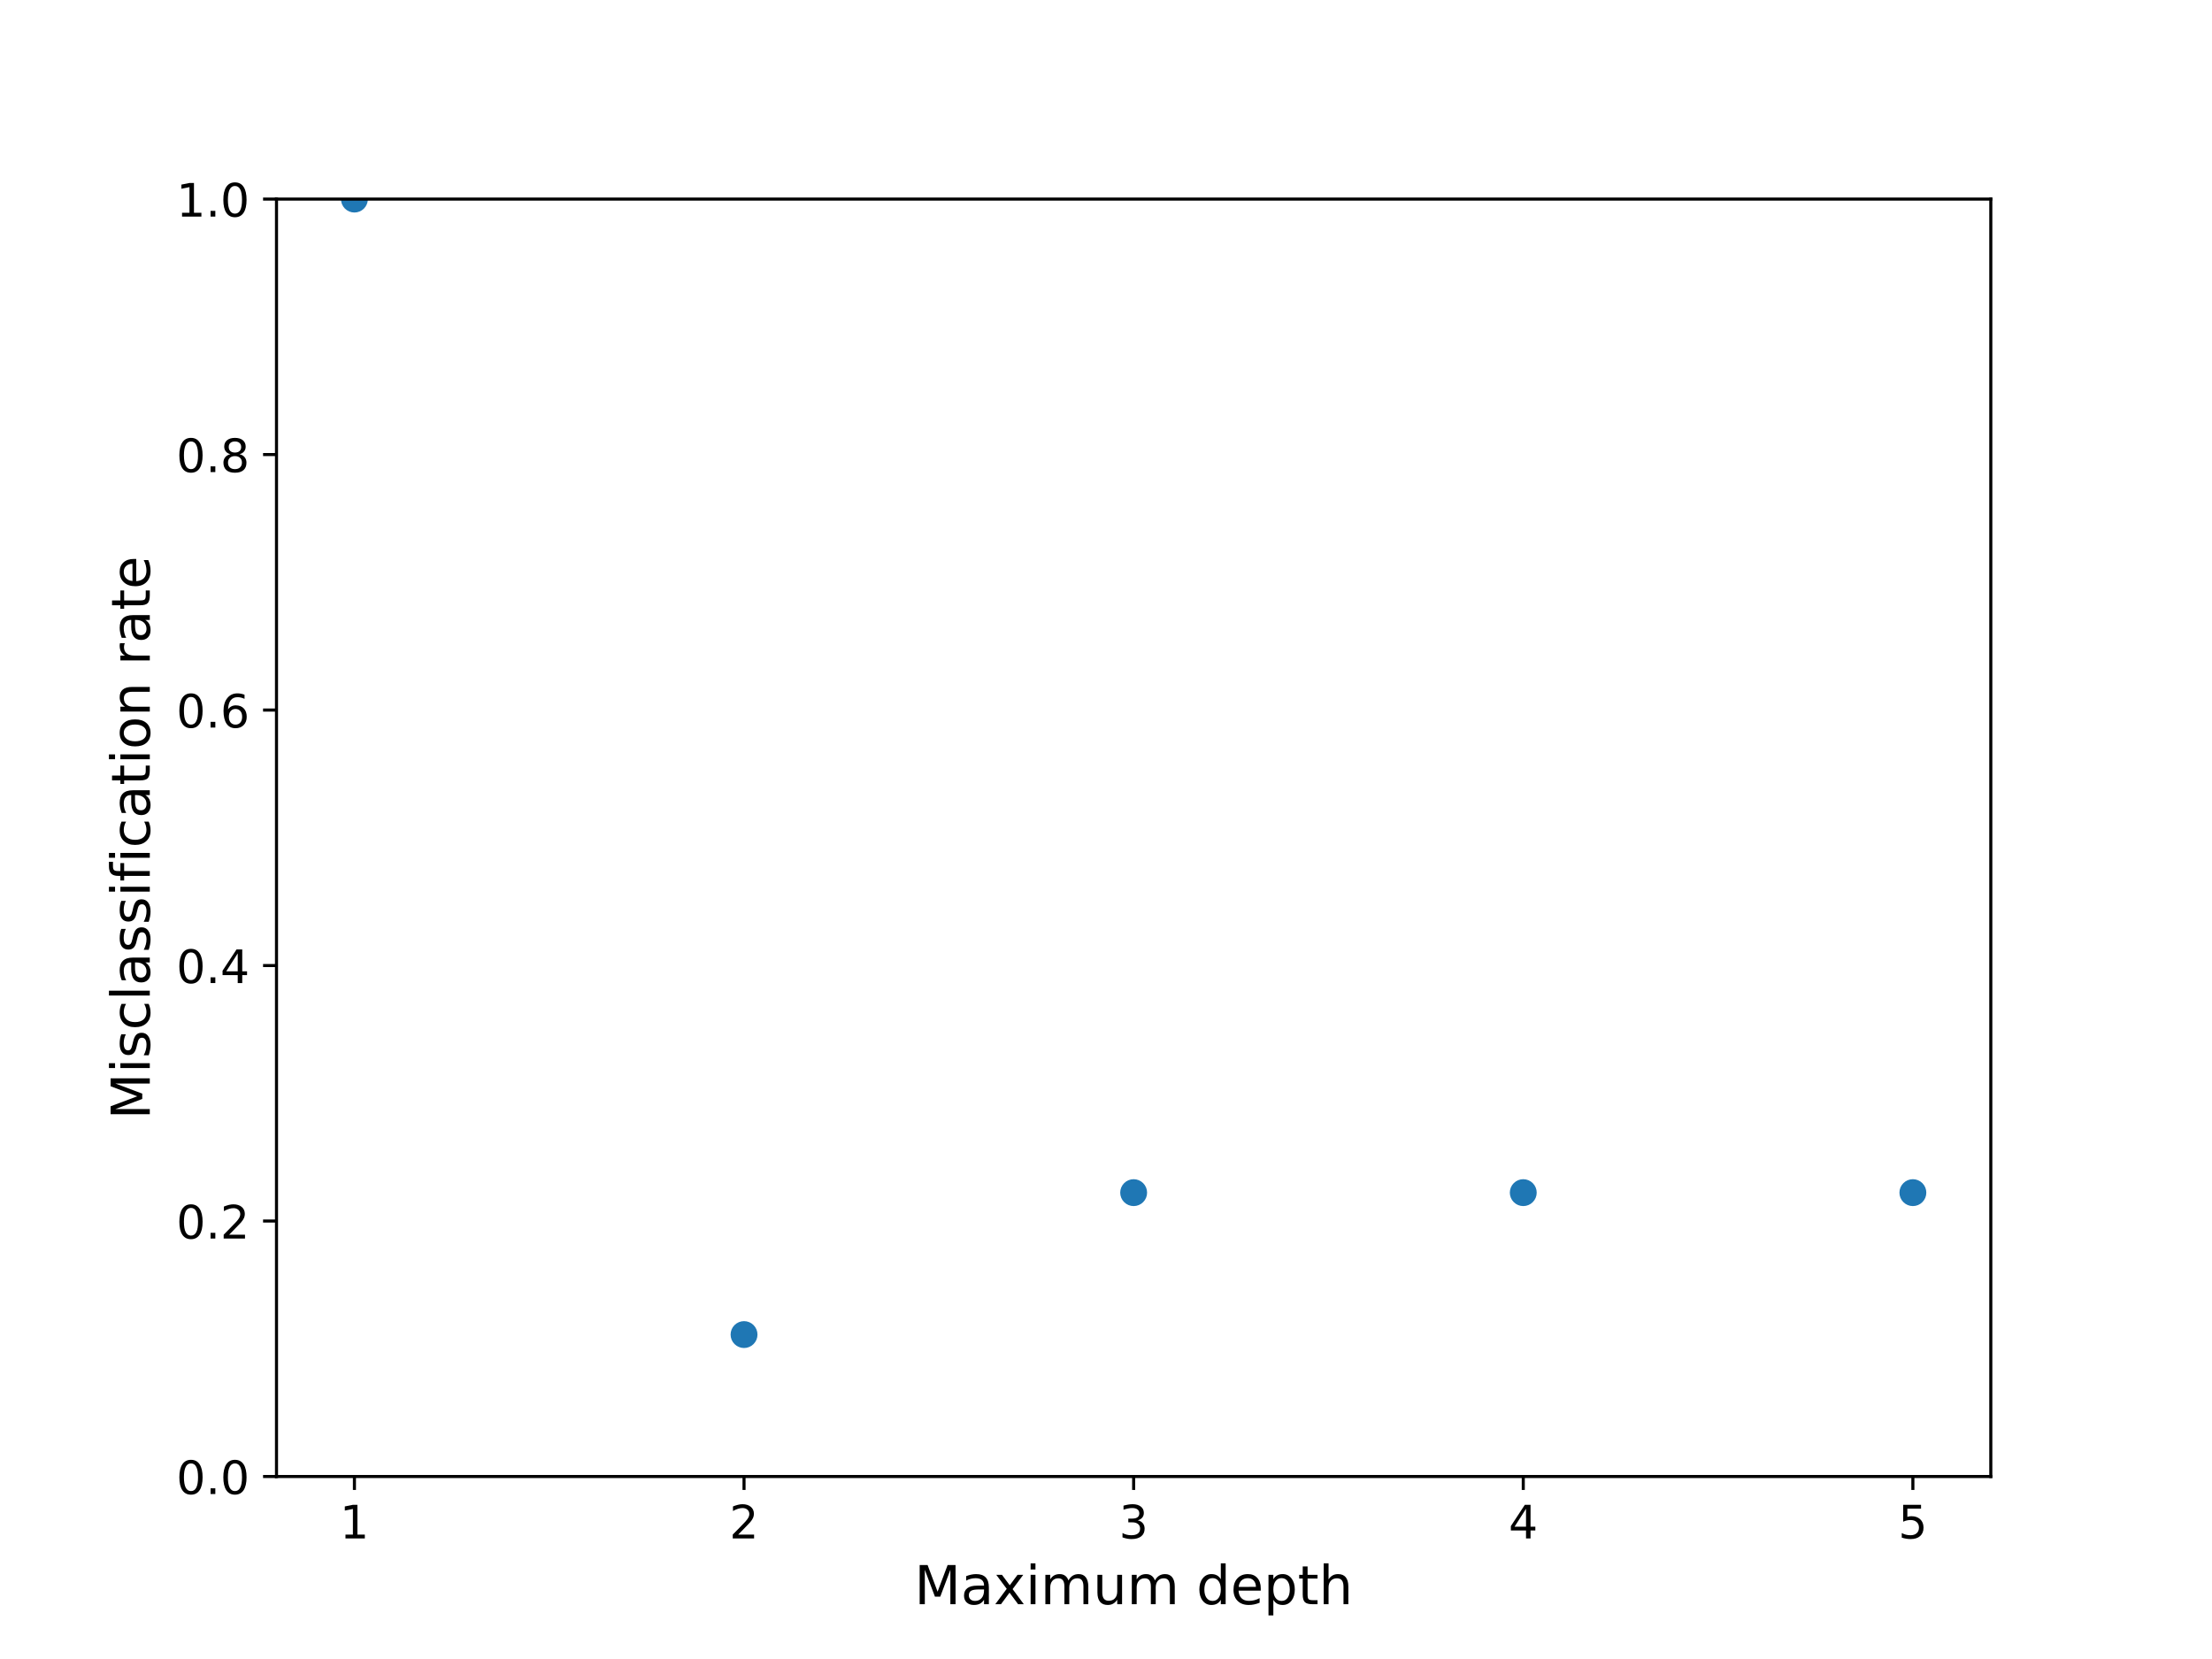
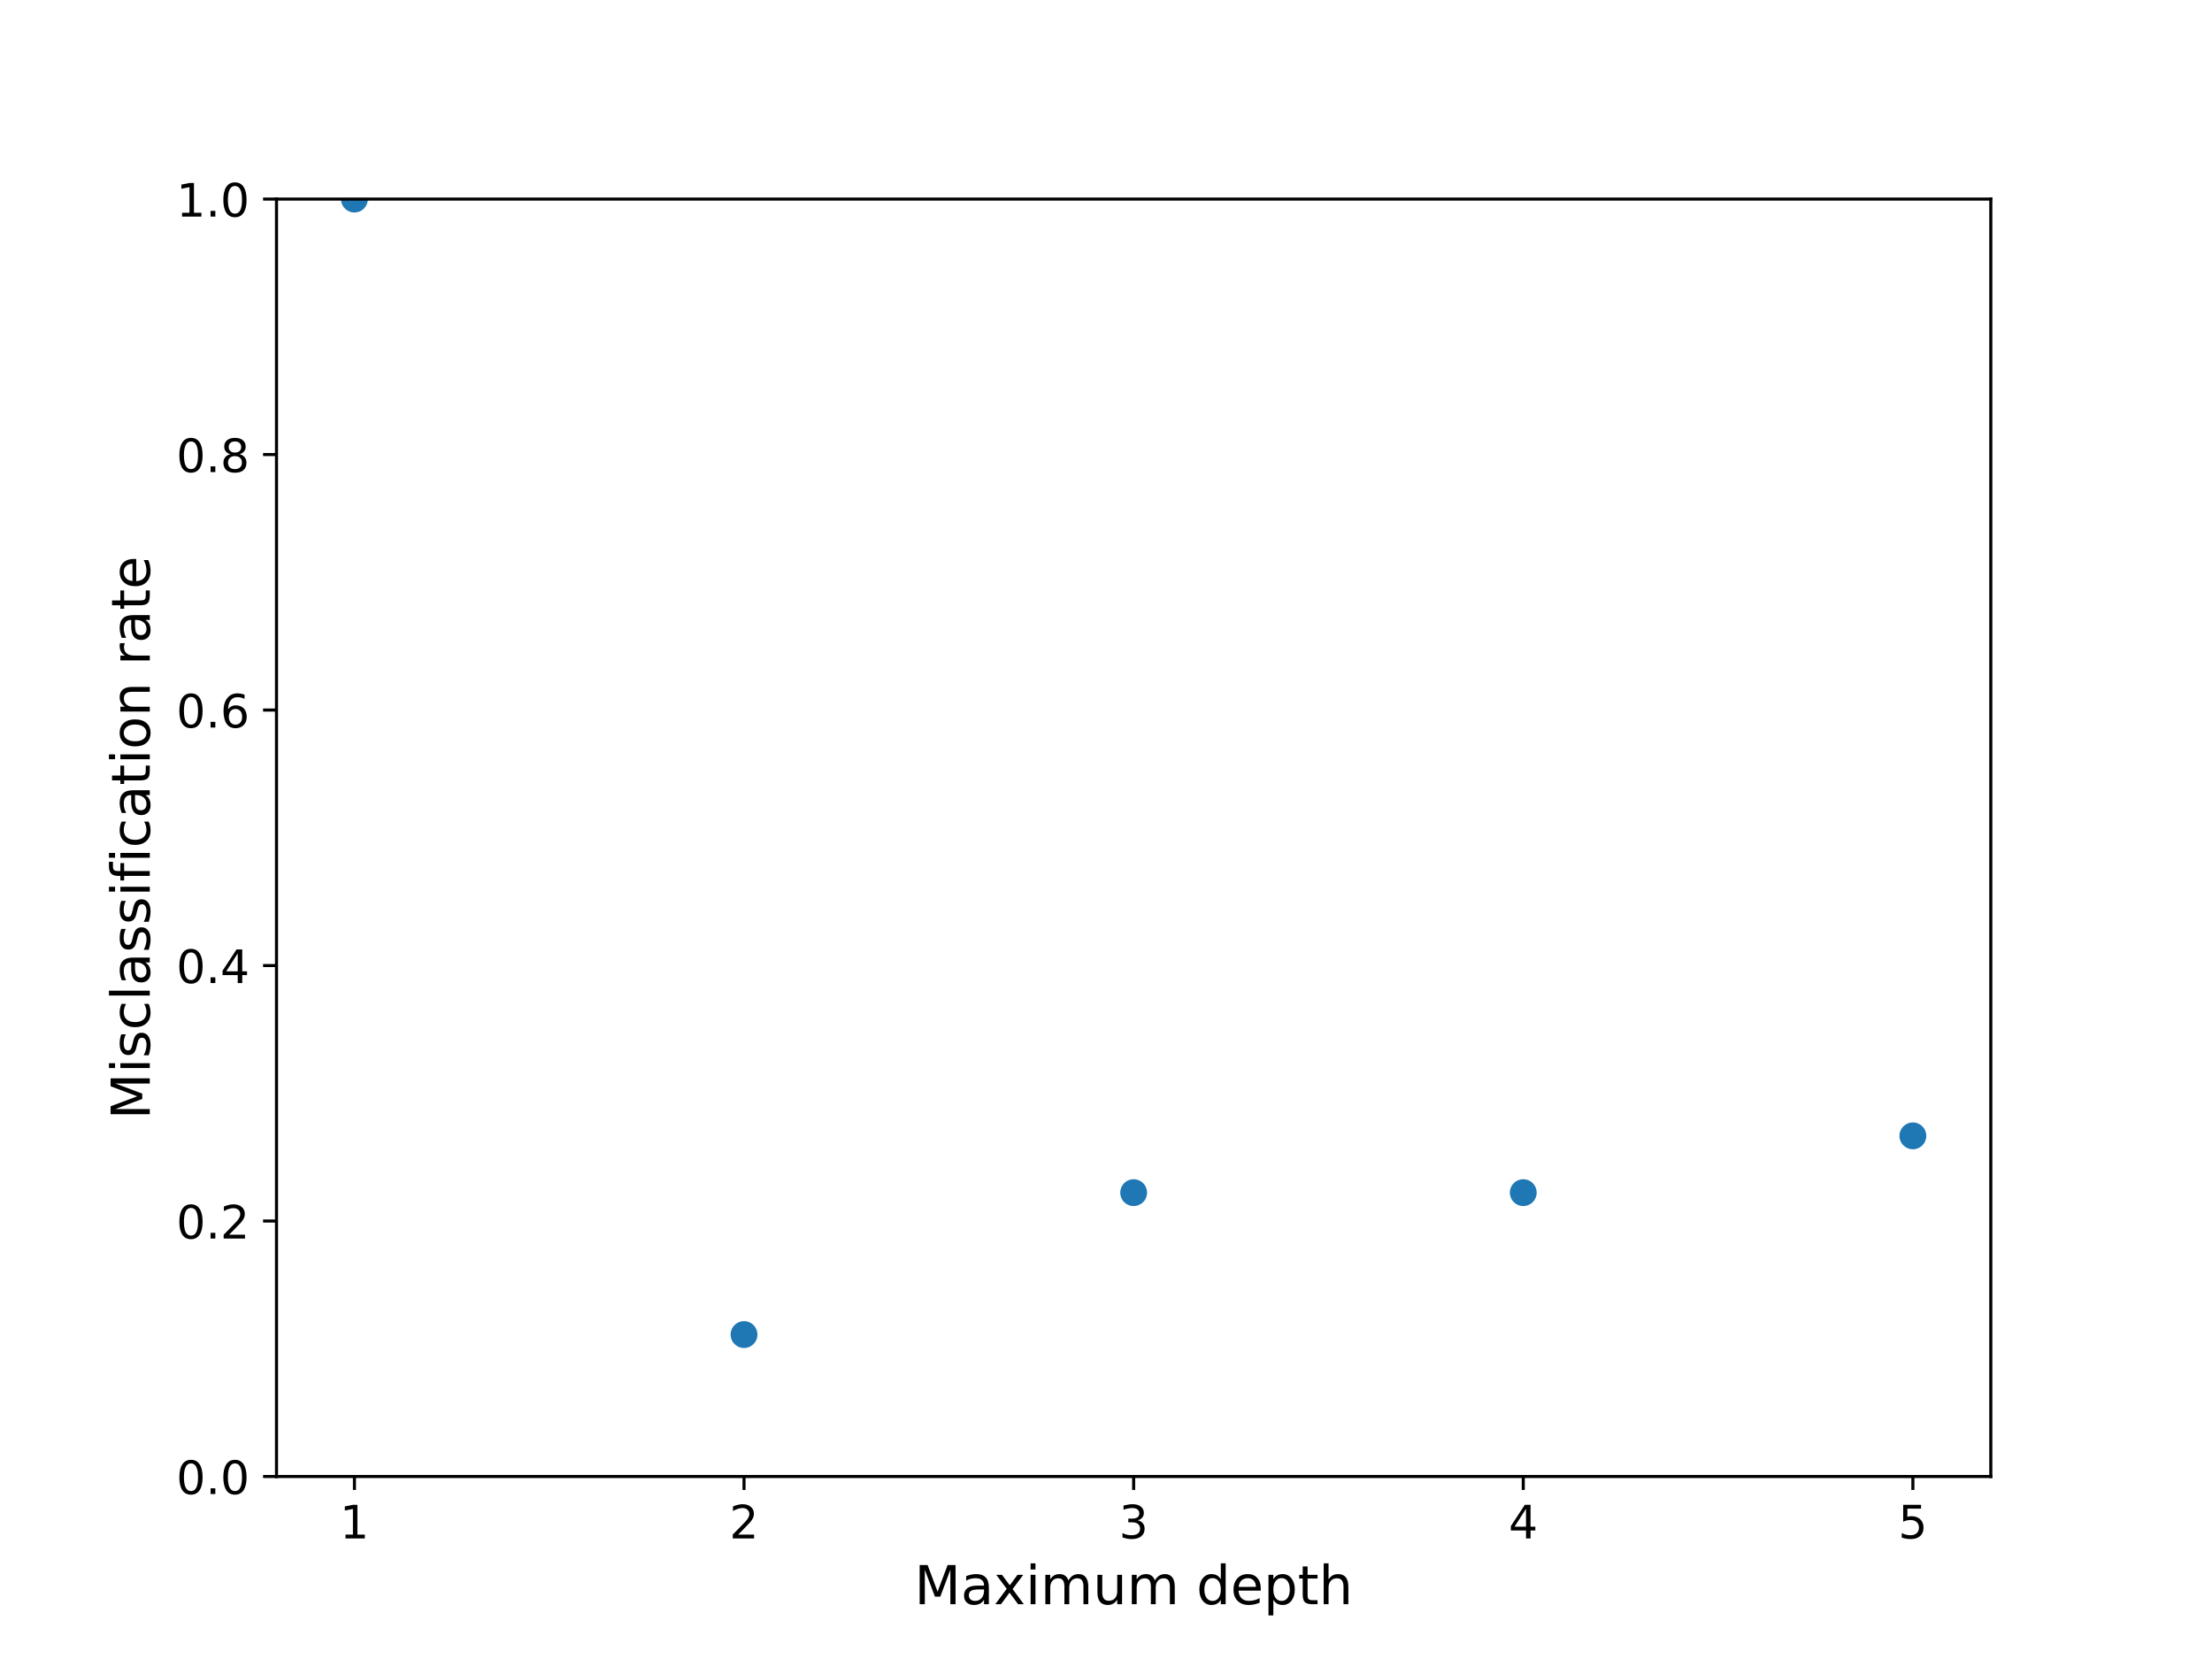
<svg xmlns="http://www.w3.org/2000/svg" xmlns:xlink="http://www.w3.org/1999/xlink" height="432pt" version="1.1" viewBox="0 0 576 432" width="576pt">
  <defs>
    <style type="text/css">*{stroke-linecap:butt;stroke-linejoin:round;}</style>
  </defs>
  <g id="figure_1">
    <g id="patch_1">
      <path d="M 0 432  L 576 432  L 576 0  L 0 0  z " style="fill:#ffffff;" />
    </g>
    <g id="axes_1">
      <g id="patch_2">
        <path d="M 72 384.48  L 518.4 384.48  L 518.4 51.84  L 72 51.84  z " style="fill:#ffffff;" />
      </g>
      <g id="matplotlib.axis_1">
        <g id="xtick_1">
          <g id="line2d_1">
            <defs>
-               <path d="M 0 0  L 0 3.5  " id="mac06257d6f" style="stroke:#000000;stroke-width:0.8;" />
-             </defs>
-             <g>
-               <use style="stroke:#000000;stroke-width:0.8;" x="92.291" xlink:href="#mac06257d6f" y="384.48" />
+               <path d="M 0 0  L 0 3.5  " id="m15b65b9511" style="stroke:#000000;stroke-width:0.8;" />
+             </defs>
+             <g>
+               <use style="stroke:#000000;stroke-width:0.8;" x="92.291" xlink:href="#m15b65b9511" y="384.48" />
            </g>
          </g>
          <g id="text_1">
            <g transform="translate(88.47341 400.5981)scale(0.12 -0.12)">
              <defs>
                <path d="M 12.406 8.297  L 28.516 8.297  L 28.516 63.922  L 10.984 60.406  L 10.984 69.391  L 28.422 72.906  L 38.281 72.906  L 38.281 8.297  L 54.391 8.297  L 54.391 0  L 12.406 0  z " id="DejaVuSans-49" />
              </defs>
              <use xlink:href="#DejaVuSans-49" />
            </g>
          </g>
        </g>
        <g id="xtick_2">
          <g id="line2d_2">
            <g>
-               <use style="stroke:#000000;stroke-width:0.8;" x="193.745" xlink:href="#mac06257d6f" y="384.48" />
+               <use style="stroke:#000000;stroke-width:0.8;" x="193.745" xlink:href="#m15b65b9511" y="384.48" />
            </g>
          </g>
          <g id="text_2">
            <g transform="translate(189.928 400.5981)scale(0.12 -0.12)">
              <defs>
                <path d="M 19.188 8.297  L 53.609 8.297  L 53.609 0  L 7.328 0  L 7.328 8.297  Q 12.938 14.109 22.625 23.891  Q 32.328 33.688 34.812 36.531  Q 39.547 41.844 41.422 45.531  Q 43.312 49.219 43.312 52.781  Q 43.312 58.594 39.234 62.25  Q 35.156 65.922 28.609 65.922  Q 23.969 65.922 18.812 64.312  Q 13.672 62.703 7.812 59.422  L 7.812 69.391  Q 13.766 71.781 18.938 73  Q 24.125 74.219 28.422 74.219  Q 39.75 74.219 46.484 68.547  Q 53.219 62.891 53.219 53.422  Q 53.219 48.922 51.531 44.891  Q 49.859 40.875 45.406 35.406  Q 44.188 33.984 37.641 27.219  Q 31.109 20.453 19.188 8.297  z " id="DejaVuSans-50" />
              </defs>
              <use xlink:href="#DejaVuSans-50" />
            </g>
          </g>
        </g>
        <g id="xtick_3">
          <g id="line2d_3">
            <g>
-               <use style="stroke:#000000;stroke-width:0.8;" x="295.2" xlink:href="#mac06257d6f" y="384.48" />
+               <use style="stroke:#000000;stroke-width:0.8;" x="295.2" xlink:href="#m15b65b9511" y="384.48" />
            </g>
          </g>
          <g id="text_3">
            <g transform="translate(291.3825 400.5981)scale(0.12 -0.12)">
              <defs>
                <path d="M 40.578 39.312  Q 47.656 37.797 51.625 33  Q 55.609 28.219 55.609 21.188  Q 55.609 10.406 48.188 4.484  Q 40.766 -1.422 27.094 -1.422  Q 22.516 -1.422 17.656 -0.516  Q 12.797 0.391 7.625 2.203  L 7.625 11.719  Q 11.719 9.328 16.594 8.109  Q 21.484 6.891 26.812 6.891  Q 36.078 6.891 40.938 10.547  Q 45.797 14.203 45.797 21.188  Q 45.797 27.641 41.281 31.266  Q 36.766 34.906 28.719 34.906  L 20.219 34.906  L 20.219 43.016  L 29.109 43.016  Q 36.375 43.016 40.234 45.922  Q 44.094 48.828 44.094 54.297  Q 44.094 59.906 40.109 62.906  Q 36.141 65.922 28.719 65.922  Q 24.656 65.922 20.016 65.031  Q 15.375 64.156 9.812 62.312  L 9.812 71.094  Q 15.438 72.656 20.344 73.438  Q 25.25 74.219 29.594 74.219  Q 40.828 74.219 47.359 69.109  Q 53.906 64.016 53.906 55.328  Q 53.906 49.266 50.438 45.094  Q 46.969 40.922 40.578 39.312  z " id="DejaVuSans-51" />
              </defs>
              <use xlink:href="#DejaVuSans-51" />
            </g>
          </g>
        </g>
        <g id="xtick_4">
          <g id="line2d_4">
            <g>
-               <use style="stroke:#000000;stroke-width:0.8;" x="396.655" xlink:href="#mac06257d6f" y="384.48" />
+               <use style="stroke:#000000;stroke-width:0.8;" x="396.655" xlink:href="#m15b65b9511" y="384.48" />
            </g>
          </g>
          <g id="text_4">
            <g transform="translate(392.837 400.5981)scale(0.12 -0.12)">
              <defs>
                <path d="M 37.797 64.312  L 12.891 25.391  L 37.797 25.391  z M 35.203 72.906  L 47.609 72.906  L 47.609 25.391  L 58.016 25.391  L 58.016 17.188  L 47.609 17.188  L 47.609 0  L 37.797 0  L 37.797 17.188  L 4.891 17.188  L 4.891 26.703  z " id="DejaVuSans-52" />
              </defs>
              <use xlink:href="#DejaVuSans-52" />
            </g>
          </g>
        </g>
        <g id="xtick_5">
          <g id="line2d_5">
            <g>
-               <use style="stroke:#000000;stroke-width:0.8;" x="498.109" xlink:href="#mac06257d6f" y="384.48" />
+               <use style="stroke:#000000;stroke-width:0.8;" x="498.109" xlink:href="#m15b65b9511" y="384.48" />
            </g>
          </g>
          <g id="text_5">
            <g transform="translate(494.2916 400.5981)scale(0.12 -0.12)">
              <defs>
                <path d="M 10.797 72.906  L 49.516 72.906  L 49.516 64.594  L 19.828 64.594  L 19.828 46.734  Q 21.969 47.469 24.109 47.828  Q 26.266 48.188 28.422 48.188  Q 40.625 48.188 47.75 41.5  Q 54.891 34.812 54.891 23.391  Q 54.891 11.625 47.562 5.094  Q 40.234 -1.422 26.906 -1.422  Q 22.312 -1.422 17.547 -0.641  Q 12.797 0.141 7.719 1.703  L 7.719 11.625  Q 12.109 9.234 16.797 8.062  Q 21.484 6.891 26.703 6.891  Q 35.156 6.891 40.078 11.328  Q 45.016 15.766 45.016 23.391  Q 45.016 31 40.078 35.438  Q 35.156 39.891 26.703 39.891  Q 22.75 39.891 18.812 39.016  Q 14.891 38.141 10.797 36.281  z " id="DejaVuSans-53" />
              </defs>
              <use xlink:href="#DejaVuSans-53" />
            </g>
          </g>
        </g>
        <g id="text_6">
          <g transform="translate(238.1095 417.7316)scale(0.14 -0.14)">
            <defs>
              <path d="M 9.812 72.906  L 24.516 72.906  L 43.109 23.297  L 61.812 72.906  L 76.516 72.906  L 76.516 0  L 66.891 0  L 66.891 64.016  L 48.094 14.016  L 38.188 14.016  L 19.391 64.016  L 19.391 0  L 9.812 0  z " id="DejaVuSans-77" />
              <path d="M 34.281 27.484  Q 23.391 27.484 19.188 25  Q 14.984 22.516 14.984 16.5  Q 14.984 11.719 18.141 8.906  Q 21.297 6.109 26.703 6.109  Q 34.188 6.109 38.703 11.406  Q 43.219 16.703 43.219 25.484  L 43.219 27.484  z M 52.203 31.203  L 52.203 0  L 43.219 0  L 43.219 8.297  Q 40.141 3.328 35.547 0.953  Q 30.953 -1.422 24.312 -1.422  Q 15.922 -1.422 10.953 3.297  Q 6 8.016 6 15.922  Q 6 25.141 12.172 29.828  Q 18.359 34.516 30.609 34.516  L 43.219 34.516  L 43.219 35.406  Q 43.219 41.609 39.141 45  Q 35.062 48.391 27.688 48.391  Q 23 48.391 18.547 47.266  Q 14.109 46.141 10.016 43.891  L 10.016 52.203  Q 14.938 54.109 19.578 55.047  Q 24.219 56 28.609 56  Q 40.484 56 46.344 49.844  Q 52.203 43.703 52.203 31.203  z " id="DejaVuSans-97" />
              <path d="M 54.891 54.688  L 35.109 28.078  L 55.906 0  L 45.312 0  L 29.391 21.484  L 13.484 0  L 2.875 0  L 24.125 28.609  L 4.688 54.688  L 15.281 54.688  L 29.781 35.203  L 44.281 54.688  z " id="DejaVuSans-120" />
              <path d="M 9.422 54.688  L 18.406 54.688  L 18.406 0  L 9.422 0  z M 9.422 75.984  L 18.406 75.984  L 18.406 64.594  L 9.422 64.594  z " id="DejaVuSans-105" />
              <path d="M 52 44.188  Q 55.375 50.25 60.062 53.125  Q 64.75 56 71.094 56  Q 79.641 56 84.281 50.016  Q 88.922 44.047 88.922 33.016  L 88.922 0  L 79.891 0  L 79.891 32.719  Q 79.891 40.578 77.094 44.375  Q 74.312 48.188 68.609 48.188  Q 61.625 48.188 57.562 43.547  Q 53.516 38.922 53.516 30.906  L 53.516 0  L 44.484 0  L 44.484 32.719  Q 44.484 40.625 41.703 44.406  Q 38.922 48.188 33.109 48.188  Q 26.219 48.188 22.156 43.531  Q 18.109 38.875 18.109 30.906  L 18.109 0  L 9.078 0  L 9.078 54.688  L 18.109 54.688  L 18.109 46.188  Q 21.188 51.219 25.484 53.609  Q 29.781 56 35.688 56  Q 41.656 56 45.828 52.969  Q 50 49.953 52 44.188  z " id="DejaVuSans-109" />
              <path d="M 8.5 21.578  L 8.5 54.688  L 17.484 54.688  L 17.484 21.922  Q 17.484 14.156 20.5 10.266  Q 23.531 6.391 29.594 6.391  Q 36.859 6.391 41.078 11.031  Q 45.312 15.672 45.312 23.688  L 45.312 54.688  L 54.297 54.688  L 54.297 0  L 45.312 0  L 45.312 8.406  Q 42.047 3.422 37.719 1  Q 33.406 -1.422 27.688 -1.422  Q 18.266 -1.422 13.375 4.438  Q 8.5 10.297 8.5 21.578  z M 31.109 56  z " id="DejaVuSans-117" />
              <path id="DejaVuSans-32" />
              <path d="M 45.406 46.391  L 45.406 75.984  L 54.391 75.984  L 54.391 0  L 45.406 0  L 45.406 8.203  Q 42.578 3.328 38.25 0.953  Q 33.938 -1.422 27.875 -1.422  Q 17.969 -1.422 11.734 6.484  Q 5.516 14.406 5.516 27.297  Q 5.516 40.188 11.734 48.094  Q 17.969 56 27.875 56  Q 33.938 56 38.25 53.625  Q 42.578 51.266 45.406 46.391  z M 14.797 27.297  Q 14.797 17.391 18.875 11.75  Q 22.953 6.109 30.078 6.109  Q 37.203 6.109 41.297 11.75  Q 45.406 17.391 45.406 27.297  Q 45.406 37.203 41.297 42.844  Q 37.203 48.484 30.078 48.484  Q 22.953 48.484 18.875 42.844  Q 14.797 37.203 14.797 27.297  z " id="DejaVuSans-100" />
              <path d="M 56.203 29.594  L 56.203 25.203  L 14.891 25.203  Q 15.484 15.922 20.484 11.062  Q 25.484 6.203 34.422 6.203  Q 39.594 6.203 44.453 7.469  Q 49.312 8.734 54.109 11.281  L 54.109 2.781  Q 49.266 0.734 44.188 -0.344  Q 39.109 -1.422 33.891 -1.422  Q 20.797 -1.422 13.156 6.188  Q 5.516 13.812 5.516 26.812  Q 5.516 40.234 12.766 48.109  Q 20.016 56 32.328 56  Q 43.359 56 49.781 48.891  Q 56.203 41.797 56.203 29.594  z M 47.219 32.234  Q 47.125 39.594 43.094 43.984  Q 39.062 48.391 32.422 48.391  Q 24.906 48.391 20.391 44.141  Q 15.875 39.891 15.188 32.172  z " id="DejaVuSans-101" />
              <path d="M 18.109 8.203  L 18.109 -20.797  L 9.078 -20.797  L 9.078 54.688  L 18.109 54.688  L 18.109 46.391  Q 20.953 51.266 25.266 53.625  Q 29.594 56 35.594 56  Q 45.562 56 51.781 48.094  Q 58.016 40.188 58.016 27.297  Q 58.016 14.406 51.781 6.484  Q 45.562 -1.422 35.594 -1.422  Q 29.594 -1.422 25.266 0.953  Q 20.953 3.328 18.109 8.203  z M 48.688 27.297  Q 48.688 37.203 44.609 42.844  Q 40.531 48.484 33.406 48.484  Q 26.266 48.484 22.188 42.844  Q 18.109 37.203 18.109 27.297  Q 18.109 17.391 22.188 11.75  Q 26.266 6.109 33.406 6.109  Q 40.531 6.109 44.609 11.75  Q 48.688 17.391 48.688 27.297  z " id="DejaVuSans-112" />
              <path d="M 18.312 70.219  L 18.312 54.688  L 36.812 54.688  L 36.812 47.703  L 18.312 47.703  L 18.312 18.016  Q 18.312 11.328 20.141 9.422  Q 21.969 7.516 27.594 7.516  L 36.812 7.516  L 36.812 0  L 27.594 0  Q 17.188 0 13.234 3.875  Q 9.281 7.766 9.281 18.016  L 9.281 47.703  L 2.688 47.703  L 2.688 54.688  L 9.281 54.688  L 9.281 70.219  z " id="DejaVuSans-116" />
              <path d="M 54.891 33.016  L 54.891 0  L 45.906 0  L 45.906 32.719  Q 45.906 40.484 42.875 44.328  Q 39.844 48.188 33.797 48.188  Q 26.516 48.188 22.312 43.547  Q 18.109 38.922 18.109 30.906  L 18.109 0  L 9.078 0  L 9.078 75.984  L 18.109 75.984  L 18.109 46.188  Q 21.344 51.125 25.703 53.562  Q 30.078 56 35.797 56  Q 45.219 56 50.047 50.172  Q 54.891 44.344 54.891 33.016  z " id="DejaVuSans-104" />
            </defs>
            <use xlink:href="#DejaVuSans-77" />
            <use x="86.279" xlink:href="#DejaVuSans-97" />
            <use x="147.559" xlink:href="#DejaVuSans-120" />
            <use x="206.738" xlink:href="#DejaVuSans-105" />
            <use x="234.521" xlink:href="#DejaVuSans-109" />
            <use x="331.934" xlink:href="#DejaVuSans-117" />
            <use x="395.312" xlink:href="#DejaVuSans-109" />
            <use x="492.725" xlink:href="#DejaVuSans-32" />
            <use x="524.512" xlink:href="#DejaVuSans-100" />
            <use x="587.988" xlink:href="#DejaVuSans-101" />
            <use x="649.512" xlink:href="#DejaVuSans-112" />
            <use x="712.988" xlink:href="#DejaVuSans-116" />
            <use x="752.197" xlink:href="#DejaVuSans-104" />
          </g>
        </g>
      </g>
      <g id="matplotlib.axis_2">
        <g id="ytick_1">
          <g id="line2d_6">
            <defs>
-               <path d="M 0 0  L -3.5 0  " id="meb4b0d3f41" style="stroke:#000000;stroke-width:0.8;" />
-             </defs>
-             <g>
-               <use style="stroke:#000000;stroke-width:0.8;" x="72" xlink:href="#meb4b0d3f41" y="384.48" />
+               <path d="M 0 0  L -3.5 0  " id="m3f6ee968b1" style="stroke:#000000;stroke-width:0.8;" />
+             </defs>
+             <g>
+               <use style="stroke:#000000;stroke-width:0.8;" x="72" xlink:href="#m3f6ee968b1" y="384.48" />
            </g>
          </g>
          <g id="text_7">
            <g transform="translate(45.91625 389.0391)scale(0.12 -0.12)">
              <defs>
                <path d="M 31.781 66.406  Q 24.172 66.406 20.328 58.906  Q 16.5 51.422 16.5 36.375  Q 16.5 21.391 20.328 13.891  Q 24.172 6.391 31.781 6.391  Q 39.453 6.391 43.281 13.891  Q 47.125 21.391 47.125 36.375  Q 47.125 51.422 43.281 58.906  Q 39.453 66.406 31.781 66.406  z M 31.781 74.219  Q 44.047 74.219 50.516 64.516  Q 56.984 54.828 56.984 36.375  Q 56.984 17.969 50.516 8.266  Q 44.047 -1.422 31.781 -1.422  Q 19.531 -1.422 13.062 8.266  Q 6.594 17.969 6.594 36.375  Q 6.594 54.828 13.062 64.516  Q 19.531 74.219 31.781 74.219  z " id="DejaVuSans-48" />
                <path d="M 10.688 12.406  L 21 12.406  L 21 0  L 10.688 0  z " id="DejaVuSans-46" />
              </defs>
              <use xlink:href="#DejaVuSans-48" />
              <use x="63.623" xlink:href="#DejaVuSans-46" />
              <use x="95.41" xlink:href="#DejaVuSans-48" />
            </g>
          </g>
        </g>
        <g id="ytick_2">
          <g id="line2d_7">
            <g>
-               <use style="stroke:#000000;stroke-width:0.8;" x="72" xlink:href="#meb4b0d3f41" y="317.952" />
+               <use style="stroke:#000000;stroke-width:0.8;" x="72" xlink:href="#m3f6ee968b1" y="317.952" />
            </g>
          </g>
          <g id="text_8">
            <g transform="translate(45.91625 322.5111)scale(0.12 -0.12)">
              <use xlink:href="#DejaVuSans-48" />
              <use x="63.623" xlink:href="#DejaVuSans-46" />
              <use x="95.41" xlink:href="#DejaVuSans-50" />
            </g>
          </g>
        </g>
        <g id="ytick_3">
          <g id="line2d_8">
            <g>
-               <use style="stroke:#000000;stroke-width:0.8;" x="72" xlink:href="#meb4b0d3f41" y="251.424" />
+               <use style="stroke:#000000;stroke-width:0.8;" x="72" xlink:href="#m3f6ee968b1" y="251.424" />
            </g>
          </g>
          <g id="text_9">
            <g transform="translate(45.91625 255.9831)scale(0.12 -0.12)">
              <use xlink:href="#DejaVuSans-48" />
              <use x="63.623" xlink:href="#DejaVuSans-46" />
              <use x="95.41" xlink:href="#DejaVuSans-52" />
            </g>
          </g>
        </g>
        <g id="ytick_4">
          <g id="line2d_9">
            <g>
-               <use style="stroke:#000000;stroke-width:0.8;" x="72" xlink:href="#meb4b0d3f41" y="184.896" />
+               <use style="stroke:#000000;stroke-width:0.8;" x="72" xlink:href="#m3f6ee968b1" y="184.896" />
            </g>
          </g>
          <g id="text_10">
            <g transform="translate(45.91625 189.4551)scale(0.12 -0.12)">
              <defs>
                <path d="M 33.016 40.375  Q 26.375 40.375 22.484 35.828  Q 18.609 31.297 18.609 23.391  Q 18.609 15.531 22.484 10.953  Q 26.375 6.391 33.016 6.391  Q 39.656 6.391 43.531 10.953  Q 47.406 15.531 47.406 23.391  Q 47.406 31.297 43.531 35.828  Q 39.656 40.375 33.016 40.375  z M 52.594 71.297  L 52.594 62.312  Q 48.875 64.062 45.094 64.984  Q 41.312 65.922 37.594 65.922  Q 27.828 65.922 22.672 59.328  Q 17.531 52.734 16.797 39.406  Q 19.672 43.656 24.016 45.922  Q 28.375 48.188 33.594 48.188  Q 44.578 48.188 50.953 41.516  Q 57.328 34.859 57.328 23.391  Q 57.328 12.156 50.688 5.359  Q 44.047 -1.422 33.016 -1.422  Q 20.359 -1.422 13.672 8.266  Q 6.984 17.969 6.984 36.375  Q 6.984 53.656 15.188 63.938  Q 23.391 74.219 37.203 74.219  Q 40.922 74.219 44.703 73.484  Q 48.484 72.75 52.594 71.297  z " id="DejaVuSans-54" />
              </defs>
              <use xlink:href="#DejaVuSans-48" />
              <use x="63.623" xlink:href="#DejaVuSans-46" />
              <use x="95.41" xlink:href="#DejaVuSans-54" />
            </g>
          </g>
        </g>
        <g id="ytick_5">
          <g id="line2d_10">
            <g>
-               <use style="stroke:#000000;stroke-width:0.8;" x="72" xlink:href="#meb4b0d3f41" y="118.368" />
+               <use style="stroke:#000000;stroke-width:0.8;" x="72" xlink:href="#m3f6ee968b1" y="118.368" />
            </g>
          </g>
          <g id="text_11">
            <g transform="translate(45.91625 122.9271)scale(0.12 -0.12)">
              <defs>
                <path d="M 31.781 34.625  Q 24.75 34.625 20.719 30.859  Q 16.703 27.094 16.703 20.516  Q 16.703 13.922 20.719 10.156  Q 24.75 6.391 31.781 6.391  Q 38.812 6.391 42.859 10.172  Q 46.922 13.969 46.922 20.516  Q 46.922 27.094 42.891 30.859  Q 38.875 34.625 31.781 34.625  z M 21.922 38.812  Q 15.578 40.375 12.031 44.719  Q 8.5 49.078 8.5 55.328  Q 8.5 64.062 14.719 69.141  Q 20.953 74.219 31.781 74.219  Q 42.672 74.219 48.875 69.141  Q 55.078 64.062 55.078 55.328  Q 55.078 49.078 51.531 44.719  Q 48 40.375 41.703 38.812  Q 48.828 37.156 52.797 32.312  Q 56.781 27.484 56.781 20.516  Q 56.781 9.906 50.312 4.234  Q 43.844 -1.422 31.781 -1.422  Q 19.734 -1.422 13.25 4.234  Q 6.781 9.906 6.781 20.516  Q 6.781 27.484 10.781 32.312  Q 14.797 37.156 21.922 38.812  z M 18.312 54.391  Q 18.312 48.734 21.844 45.562  Q 25.391 42.391 31.781 42.391  Q 38.141 42.391 41.719 45.562  Q 45.312 48.734 45.312 54.391  Q 45.312 60.062 41.719 63.234  Q 38.141 66.406 31.781 66.406  Q 25.391 66.406 21.844 63.234  Q 18.312 60.062 18.312 54.391  z " id="DejaVuSans-56" />
              </defs>
              <use xlink:href="#DejaVuSans-48" />
              <use x="63.623" xlink:href="#DejaVuSans-46" />
              <use x="95.41" xlink:href="#DejaVuSans-56" />
            </g>
          </g>
        </g>
        <g id="ytick_6">
          <g id="line2d_11">
            <g>
-               <use style="stroke:#000000;stroke-width:0.8;" x="72" xlink:href="#meb4b0d3f41" y="51.84" />
+               <use style="stroke:#000000;stroke-width:0.8;" x="72" xlink:href="#m3f6ee968b1" y="51.84" />
            </g>
          </g>
          <g id="text_12">
            <g transform="translate(45.91625 56.39906)scale(0.12 -0.12)">
              <use xlink:href="#DejaVuSans-49" />
              <use x="63.623" xlink:href="#DejaVuSans-46" />
              <use x="95.41" xlink:href="#DejaVuSans-48" />
            </g>
          </g>
        </g>
        <g id="text_13">
          <g transform="translate(39.00469 291.5113)rotate(-90)scale(0.14 -0.14)">
            <defs>
              <path d="M 44.281 53.078  L 44.281 44.578  Q 40.484 46.531 36.375 47.5  Q 32.281 48.484 27.875 48.484  Q 21.188 48.484 17.844 46.438  Q 14.5 44.391 14.5 40.281  Q 14.5 37.156 16.891 35.375  Q 19.281 33.594 26.516 31.984  L 29.594 31.297  Q 39.156 29.25 43.188 25.516  Q 47.219 21.781 47.219 15.094  Q 47.219 7.469 41.188 3.016  Q 35.156 -1.422 24.609 -1.422  Q 20.219 -1.422 15.453 -0.562  Q 10.688 0.297 5.422 2  L 5.422 11.281  Q 10.406 8.688 15.234 7.391  Q 20.062 6.109 24.812 6.109  Q 31.156 6.109 34.562 8.281  Q 37.984 10.453 37.984 14.406  Q 37.984 18.062 35.516 20.016  Q 33.062 21.969 24.703 23.781  L 21.578 24.516  Q 13.234 26.266 9.516 29.906  Q 5.812 33.547 5.812 39.891  Q 5.812 47.609 11.281 51.797  Q 16.75 56 26.812 56  Q 31.781 56 36.172 55.266  Q 40.578 54.547 44.281 53.078  z " id="DejaVuSans-115" />
              <path d="M 48.781 52.594  L 48.781 44.188  Q 44.969 46.297 41.141 47.344  Q 37.312 48.391 33.406 48.391  Q 24.656 48.391 19.812 42.844  Q 14.984 37.312 14.984 27.297  Q 14.984 17.281 19.812 11.734  Q 24.656 6.203 33.406 6.203  Q 37.312 6.203 41.141 7.25  Q 44.969 8.297 48.781 10.406  L 48.781 2.094  Q 45.016 0.344 40.984 -0.531  Q 36.969 -1.422 32.422 -1.422  Q 20.062 -1.422 12.781 6.344  Q 5.516 14.109 5.516 27.297  Q 5.516 40.672 12.859 48.328  Q 20.219 56 33.016 56  Q 37.156 56 41.109 55.141  Q 45.062 54.297 48.781 52.594  z " id="DejaVuSans-99" />
              <path d="M 9.422 75.984  L 18.406 75.984  L 18.406 0  L 9.422 0  z " id="DejaVuSans-108" />
              <path d="M 37.109 75.984  L 37.109 68.5  L 28.516 68.5  Q 23.688 68.5 21.797 66.547  Q 19.922 64.594 19.922 59.516  L 19.922 54.688  L 34.719 54.688  L 34.719 47.703  L 19.922 47.703  L 19.922 0  L 10.891 0  L 10.891 47.703  L 2.297 47.703  L 2.297 54.688  L 10.891 54.688  L 10.891 58.5  Q 10.891 67.625 15.141 71.797  Q 19.391 75.984 28.609 75.984  z " id="DejaVuSans-102" />
              <path d="M 30.609 48.391  Q 23.391 48.391 19.188 42.75  Q 14.984 37.109 14.984 27.297  Q 14.984 17.484 19.156 11.844  Q 23.344 6.203 30.609 6.203  Q 37.797 6.203 41.984 11.859  Q 46.188 17.531 46.188 27.297  Q 46.188 37.016 41.984 42.703  Q 37.797 48.391 30.609 48.391  z M 30.609 56  Q 42.328 56 49.016 48.375  Q 55.719 40.766 55.719 27.297  Q 55.719 13.875 49.016 6.219  Q 42.328 -1.422 30.609 -1.422  Q 18.844 -1.422 12.172 6.219  Q 5.516 13.875 5.516 27.297  Q 5.516 40.766 12.172 48.375  Q 18.844 56 30.609 56  z " id="DejaVuSans-111" />
              <path d="M 54.891 33.016  L 54.891 0  L 45.906 0  L 45.906 32.719  Q 45.906 40.484 42.875 44.328  Q 39.844 48.188 33.797 48.188  Q 26.516 48.188 22.312 43.547  Q 18.109 38.922 18.109 30.906  L 18.109 0  L 9.078 0  L 9.078 54.688  L 18.109 54.688  L 18.109 46.188  Q 21.344 51.125 25.703 53.562  Q 30.078 56 35.797 56  Q 45.219 56 50.047 50.172  Q 54.891 44.344 54.891 33.016  z " id="DejaVuSans-110" />
              <path d="M 41.109 46.297  Q 39.594 47.172 37.812 47.578  Q 36.031 48 33.891 48  Q 26.266 48 22.188 43.047  Q 18.109 38.094 18.109 28.812  L 18.109 0  L 9.078 0  L 9.078 54.688  L 18.109 54.688  L 18.109 46.188  Q 20.953 51.172 25.484 53.578  Q 30.031 56 36.531 56  Q 37.453 56 38.578 55.875  Q 39.703 55.766 41.062 55.516  z " id="DejaVuSans-114" />
            </defs>
            <use xlink:href="#DejaVuSans-77" />
            <use x="86.279" xlink:href="#DejaVuSans-105" />
            <use x="114.062" xlink:href="#DejaVuSans-115" />
            <use x="166.162" xlink:href="#DejaVuSans-99" />
            <use x="221.143" xlink:href="#DejaVuSans-108" />
            <use x="248.926" xlink:href="#DejaVuSans-97" />
            <use x="310.205" xlink:href="#DejaVuSans-115" />
            <use x="362.305" xlink:href="#DejaVuSans-115" />
            <use x="414.404" xlink:href="#DejaVuSans-105" />
            <use x="442.188" xlink:href="#DejaVuSans-102" />
            <use x="477.393" xlink:href="#DejaVuSans-105" />
            <use x="505.176" xlink:href="#DejaVuSans-99" />
            <use x="560.156" xlink:href="#DejaVuSans-97" />
            <use x="621.436" xlink:href="#DejaVuSans-116" />
            <use x="660.645" xlink:href="#DejaVuSans-105" />
            <use x="688.428" xlink:href="#DejaVuSans-111" />
            <use x="749.609" xlink:href="#DejaVuSans-110" />
            <use x="812.988" xlink:href="#DejaVuSans-32" />
            <use x="844.775" xlink:href="#DejaVuSans-114" />
            <use x="885.889" xlink:href="#DejaVuSans-97" />
            <use x="947.168" xlink:href="#DejaVuSans-116" />
            <use x="986.377" xlink:href="#DejaVuSans-101" />
          </g>
        </g>
      </g>
      <g id="line2d_12">
        <defs>
-           <path d="M 0 3  C 0.796 3 1.559 2.684 2.121 2.121  C 2.684 1.559 3 0.796 3 0  C 3 -0.796 2.684 -1.559 2.121 -2.121  C 1.559 -2.684 0.796 -3 0 -3  C -0.796 -3 -1.559 -2.684 -2.121 -2.121  C -2.684 -1.559 -3 -0.796 -3 0  C -3 0.796 -2.684 1.559 -2.121 2.121  C -1.559 2.684 -0.796 3 0 3  z " id="m7b6f20fcd4" style="stroke:#1f77b4;" />
+           <path d="M 0 3  C 0.796 3 1.559 2.684 2.121 2.121  C 2.684 1.559 3 0.796 3 0  C 3 -0.796 2.684 -1.559 2.121 -2.121  C 1.559 -2.684 0.796 -3 0 -3  C -0.796 -3 -1.559 -2.684 -2.121 -2.121  C -2.684 -1.559 -3 -0.796 -3 0  C -3 0.796 -2.684 1.559 -2.121 2.121  C -1.559 2.684 -0.796 3 0 3  z " id="me689e60e68" style="stroke:#1f77b4;" />
        </defs>
-         <g clip-path="url(#p5fd67a22ee)">
-           <use style="fill:#1f77b4;stroke:#1f77b4;" x="92.291" xlink:href="#m7b6f20fcd4" y="51.84" />
-           <use style="fill:#1f77b4;stroke:#1f77b4;" x="396.655" xlink:href="#m7b6f20fcd4" y="310.56" />
-           <use style="fill:#1f77b4;stroke:#1f77b4;" x="498.109" xlink:href="#m7b6f20fcd4" y="310.56" />
-           <use style="fill:#1f77b4;stroke:#1f77b4;" x="295.2" xlink:href="#m7b6f20fcd4" y="310.56" />
-           <use style="fill:#1f77b4;stroke:#1f77b4;" x="193.745" xlink:href="#m7b6f20fcd4" y="347.52" />
+         <g clip-path="url(#ped36618dbb)">
+           <use style="fill:#1f77b4;stroke:#1f77b4;" x="92.291" xlink:href="#me689e60e68" y="51.84" />
+           <use style="fill:#1f77b4;stroke:#1f77b4;" x="193.745" xlink:href="#me689e60e68" y="347.52" />
+           <use style="fill:#1f77b4;stroke:#1f77b4;" x="396.655" xlink:href="#me689e60e68" y="310.56" />
+           <use style="fill:#1f77b4;stroke:#1f77b4;" x="498.109" xlink:href="#me689e60e68" y="295.776" />
+           <use style="fill:#1f77b4;stroke:#1f77b4;" x="295.2" xlink:href="#me689e60e68" y="310.56" />
        </g>
      </g>
      <g id="patch_3">
        <path d="M 72 384.48  L 72 51.84  " style="fill:none;stroke:#000000;stroke-linecap:square;stroke-linejoin:miter;stroke-width:0.8;" />
      </g>
      <g id="patch_4">
        <path d="M 518.4 384.48  L 518.4 51.84  " style="fill:none;stroke:#000000;stroke-linecap:square;stroke-linejoin:miter;stroke-width:0.8;" />
      </g>
      <g id="patch_5">
        <path d="M 72 384.48  L 518.4 384.48  " style="fill:none;stroke:#000000;stroke-linecap:square;stroke-linejoin:miter;stroke-width:0.8;" />
      </g>
      <g id="patch_6">
        <path d="M 72 51.84  L 518.4 51.84  " style="fill:none;stroke:#000000;stroke-linecap:square;stroke-linejoin:miter;stroke-width:0.8;" />
      </g>
    </g>
  </g>
  <defs>
-     <clipPath id="p5fd67a22ee">
+     <clipPath id="ped36618dbb">
      <rect height="332.64" width="446.4" x="72" y="51.84" />
    </clipPath>
  </defs>
</svg>
